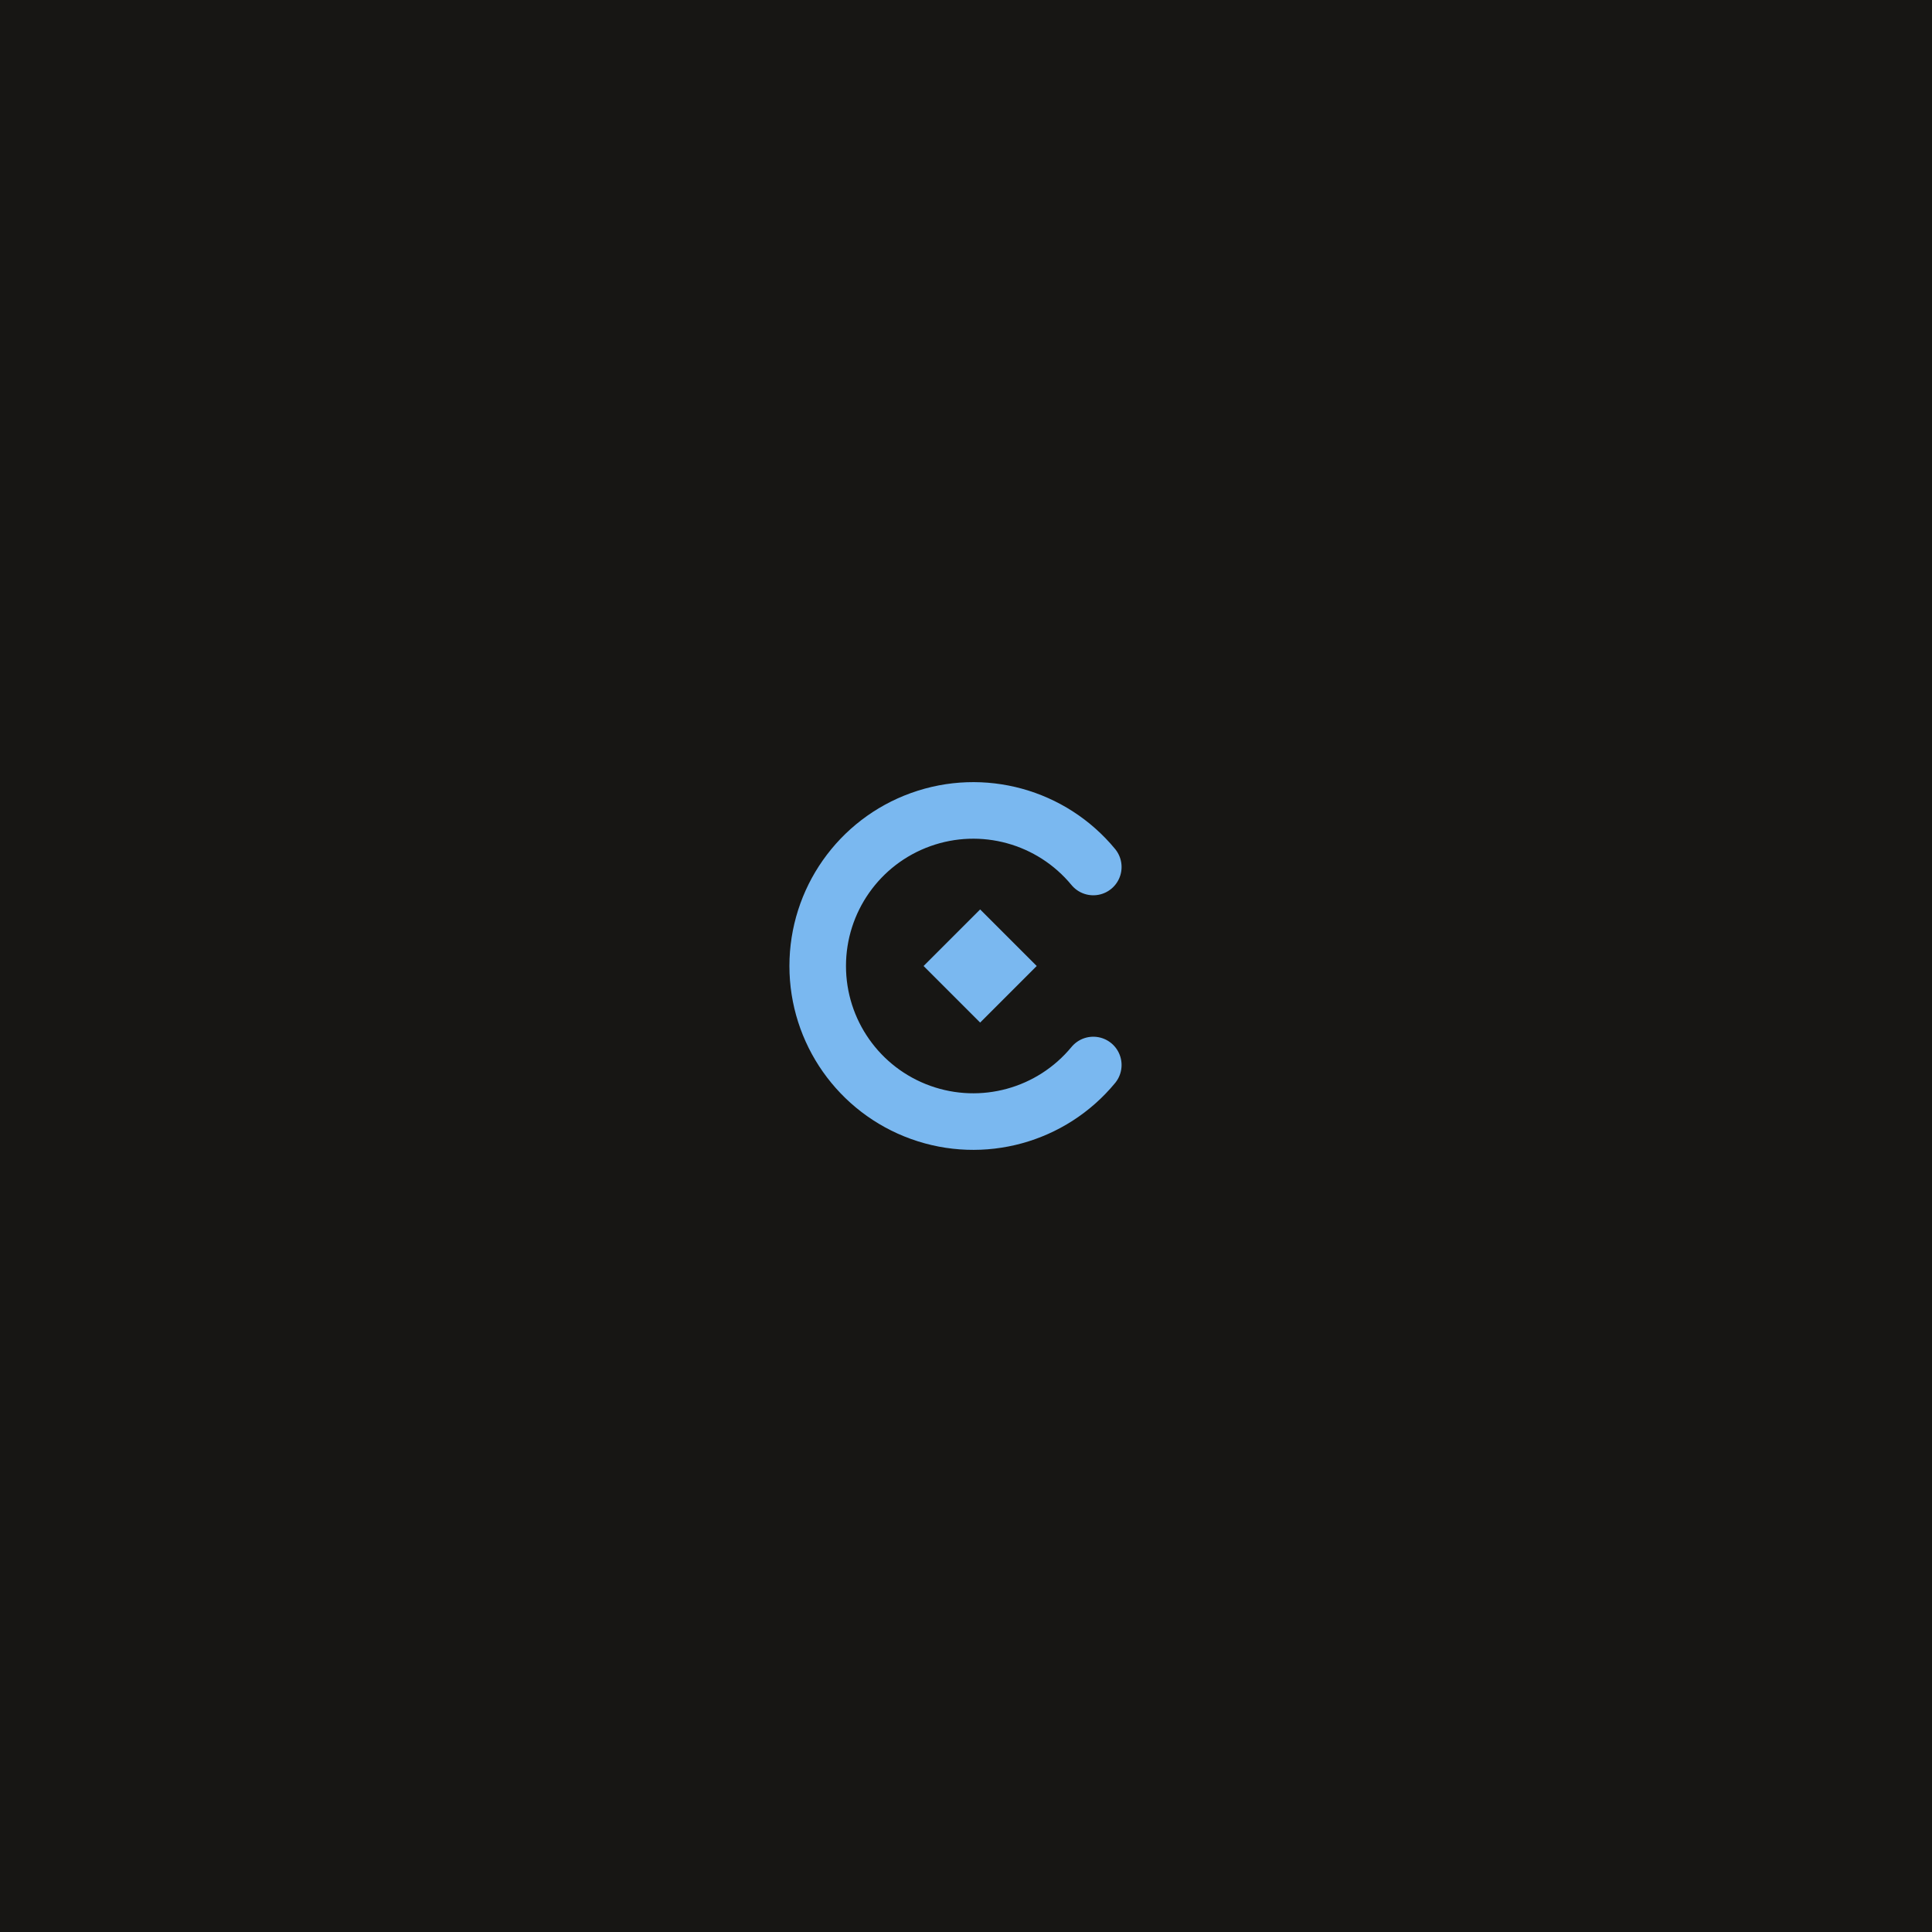
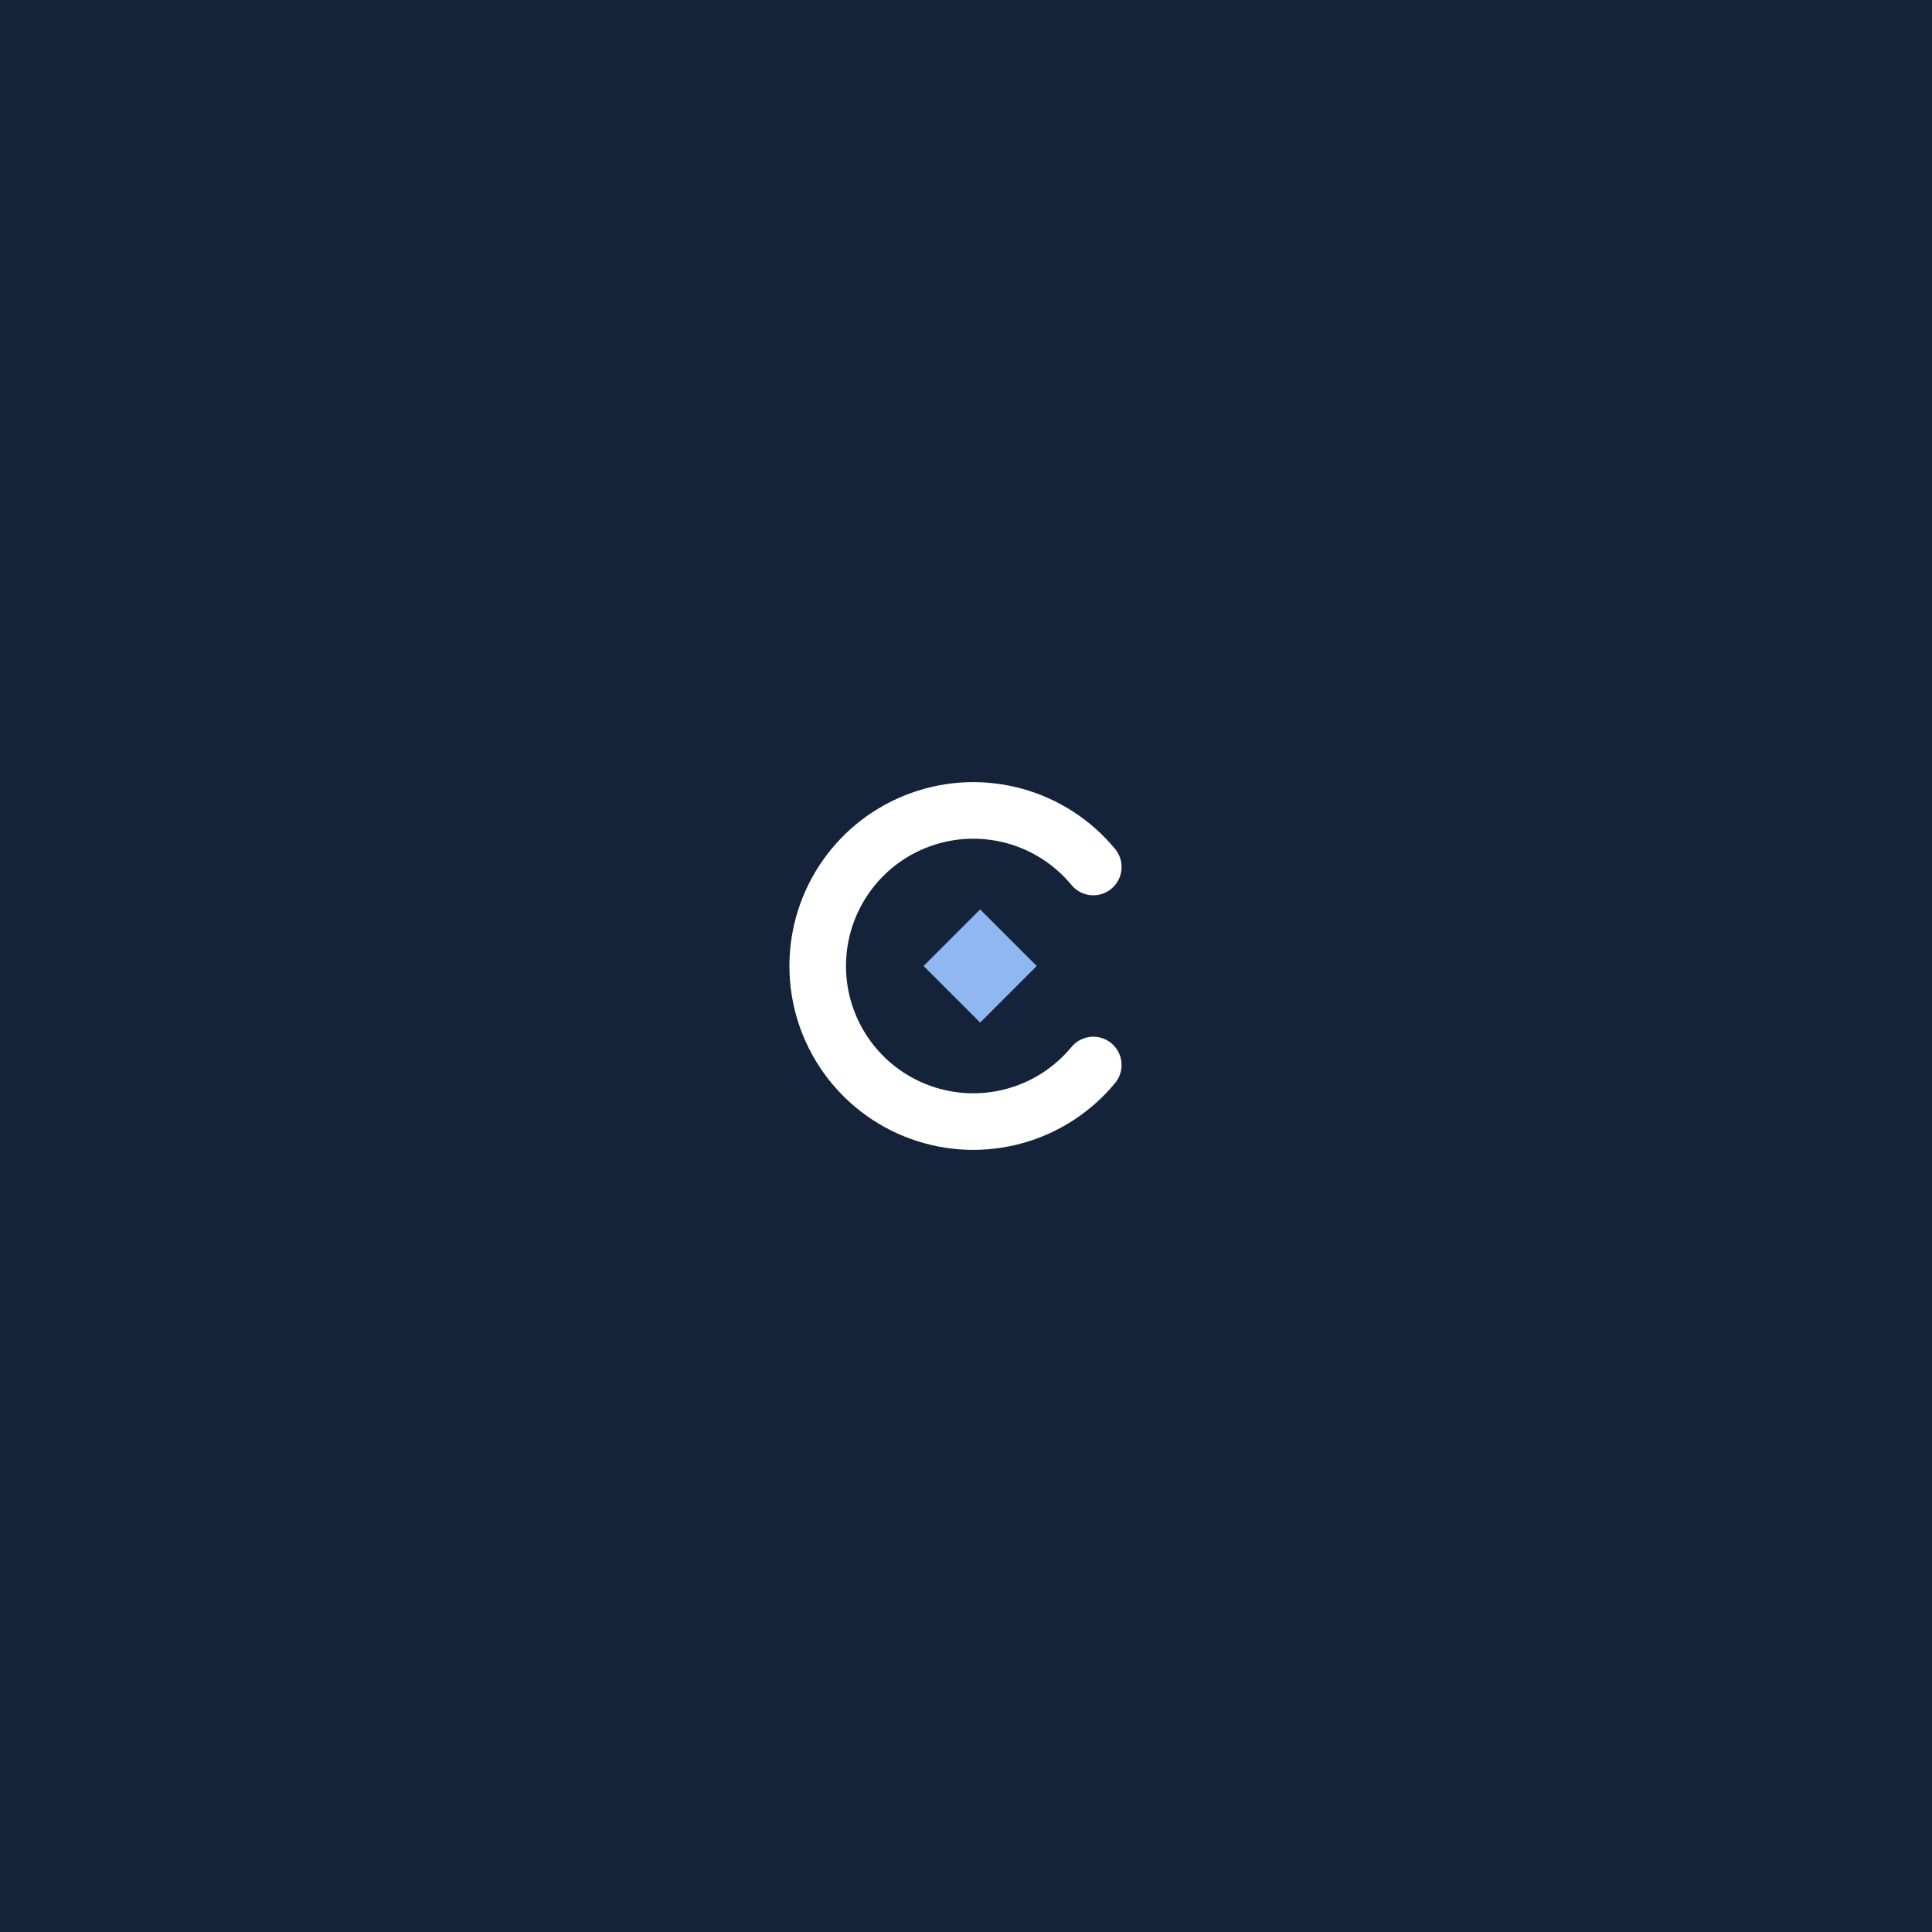
<svg xmlns="http://www.w3.org/2000/svg" width="2732" height="2732" viewBox="0 0 2732 2732">
-   <rect width="2732" height="2732" fill="#171614" />
+   <rect width="2732" height="2732" fill="#14233a" />
  <g transform="translate(1046 1046) scale(10)" fill="none">
-     <path d="M50 18 A22 22 0 1 0 50 46" stroke="#7ab8f0" stroke-width="8" stroke-linecap="round" />
-     <path d="M34 24 L42 32 L34 40 L26 32Z" fill="#7ab8f0" />
+     <path d="M50 18 A22 22 0 1 0 50 46" stroke="#ffffff" stroke-width="8" stroke-linecap="round" />
+     <path d="M34 24 L42 32 L34 40 L26 32Z" fill="#8fb8f0" />
  </g>
</svg>
